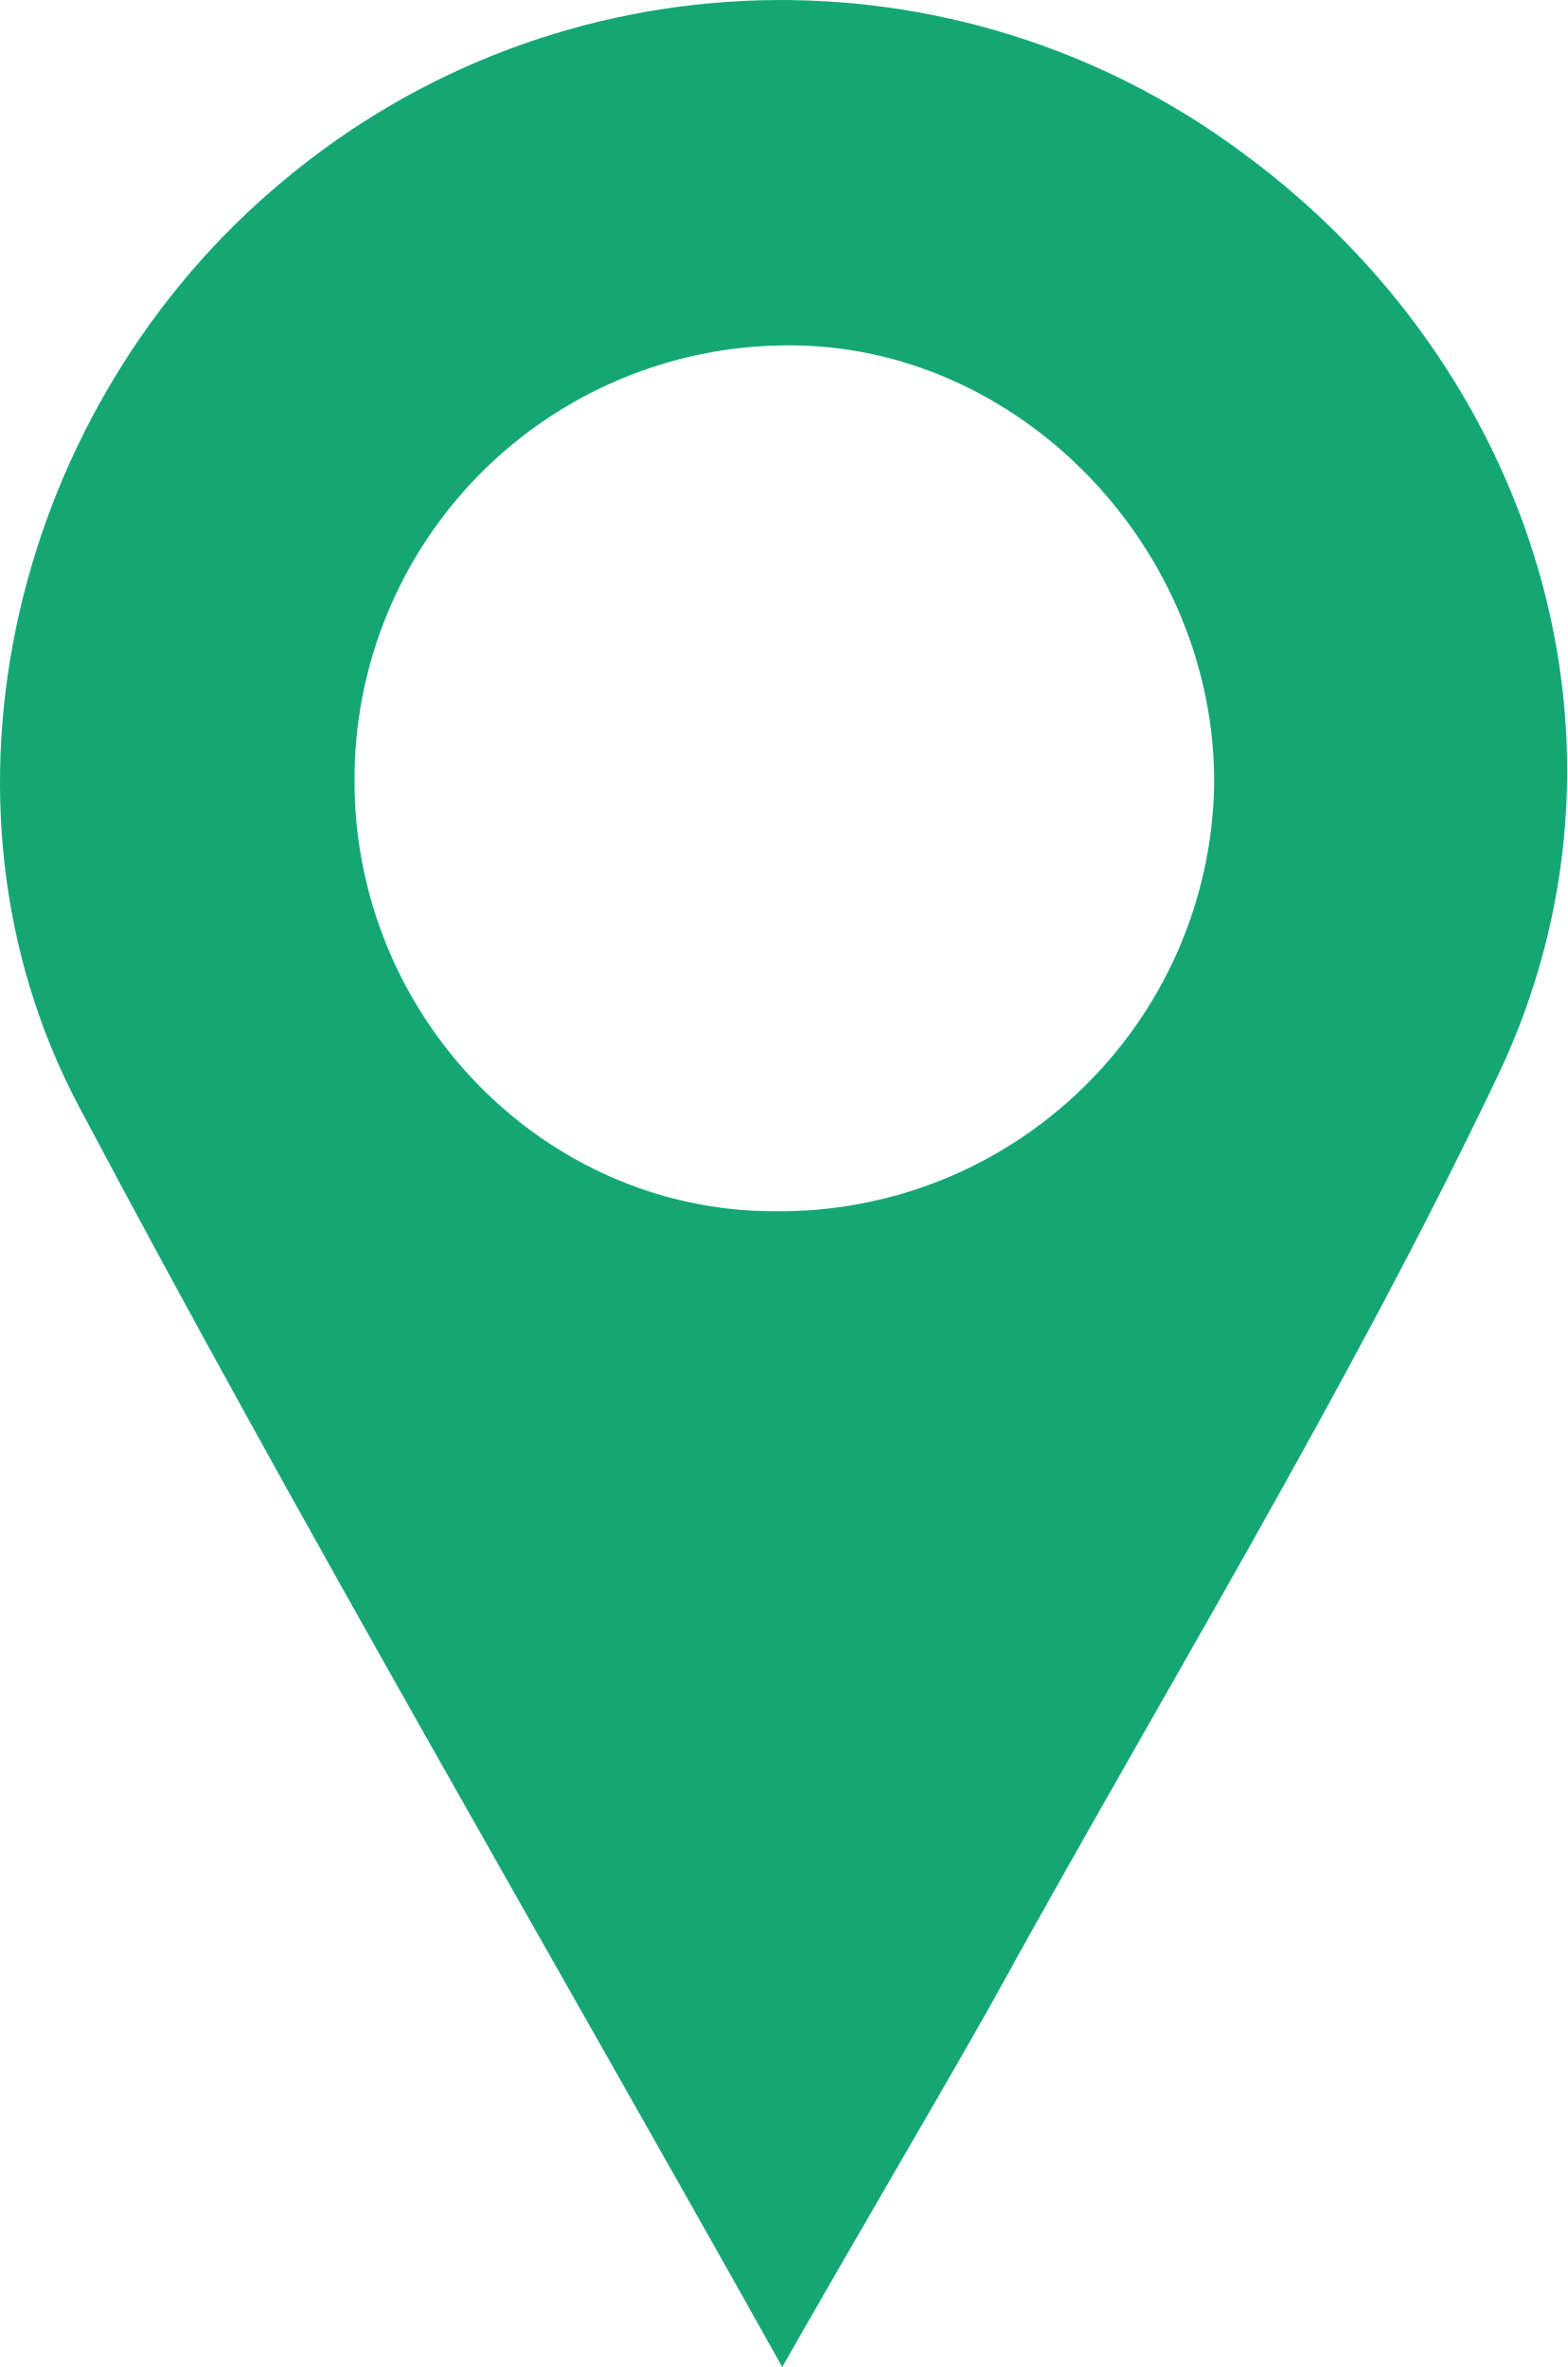
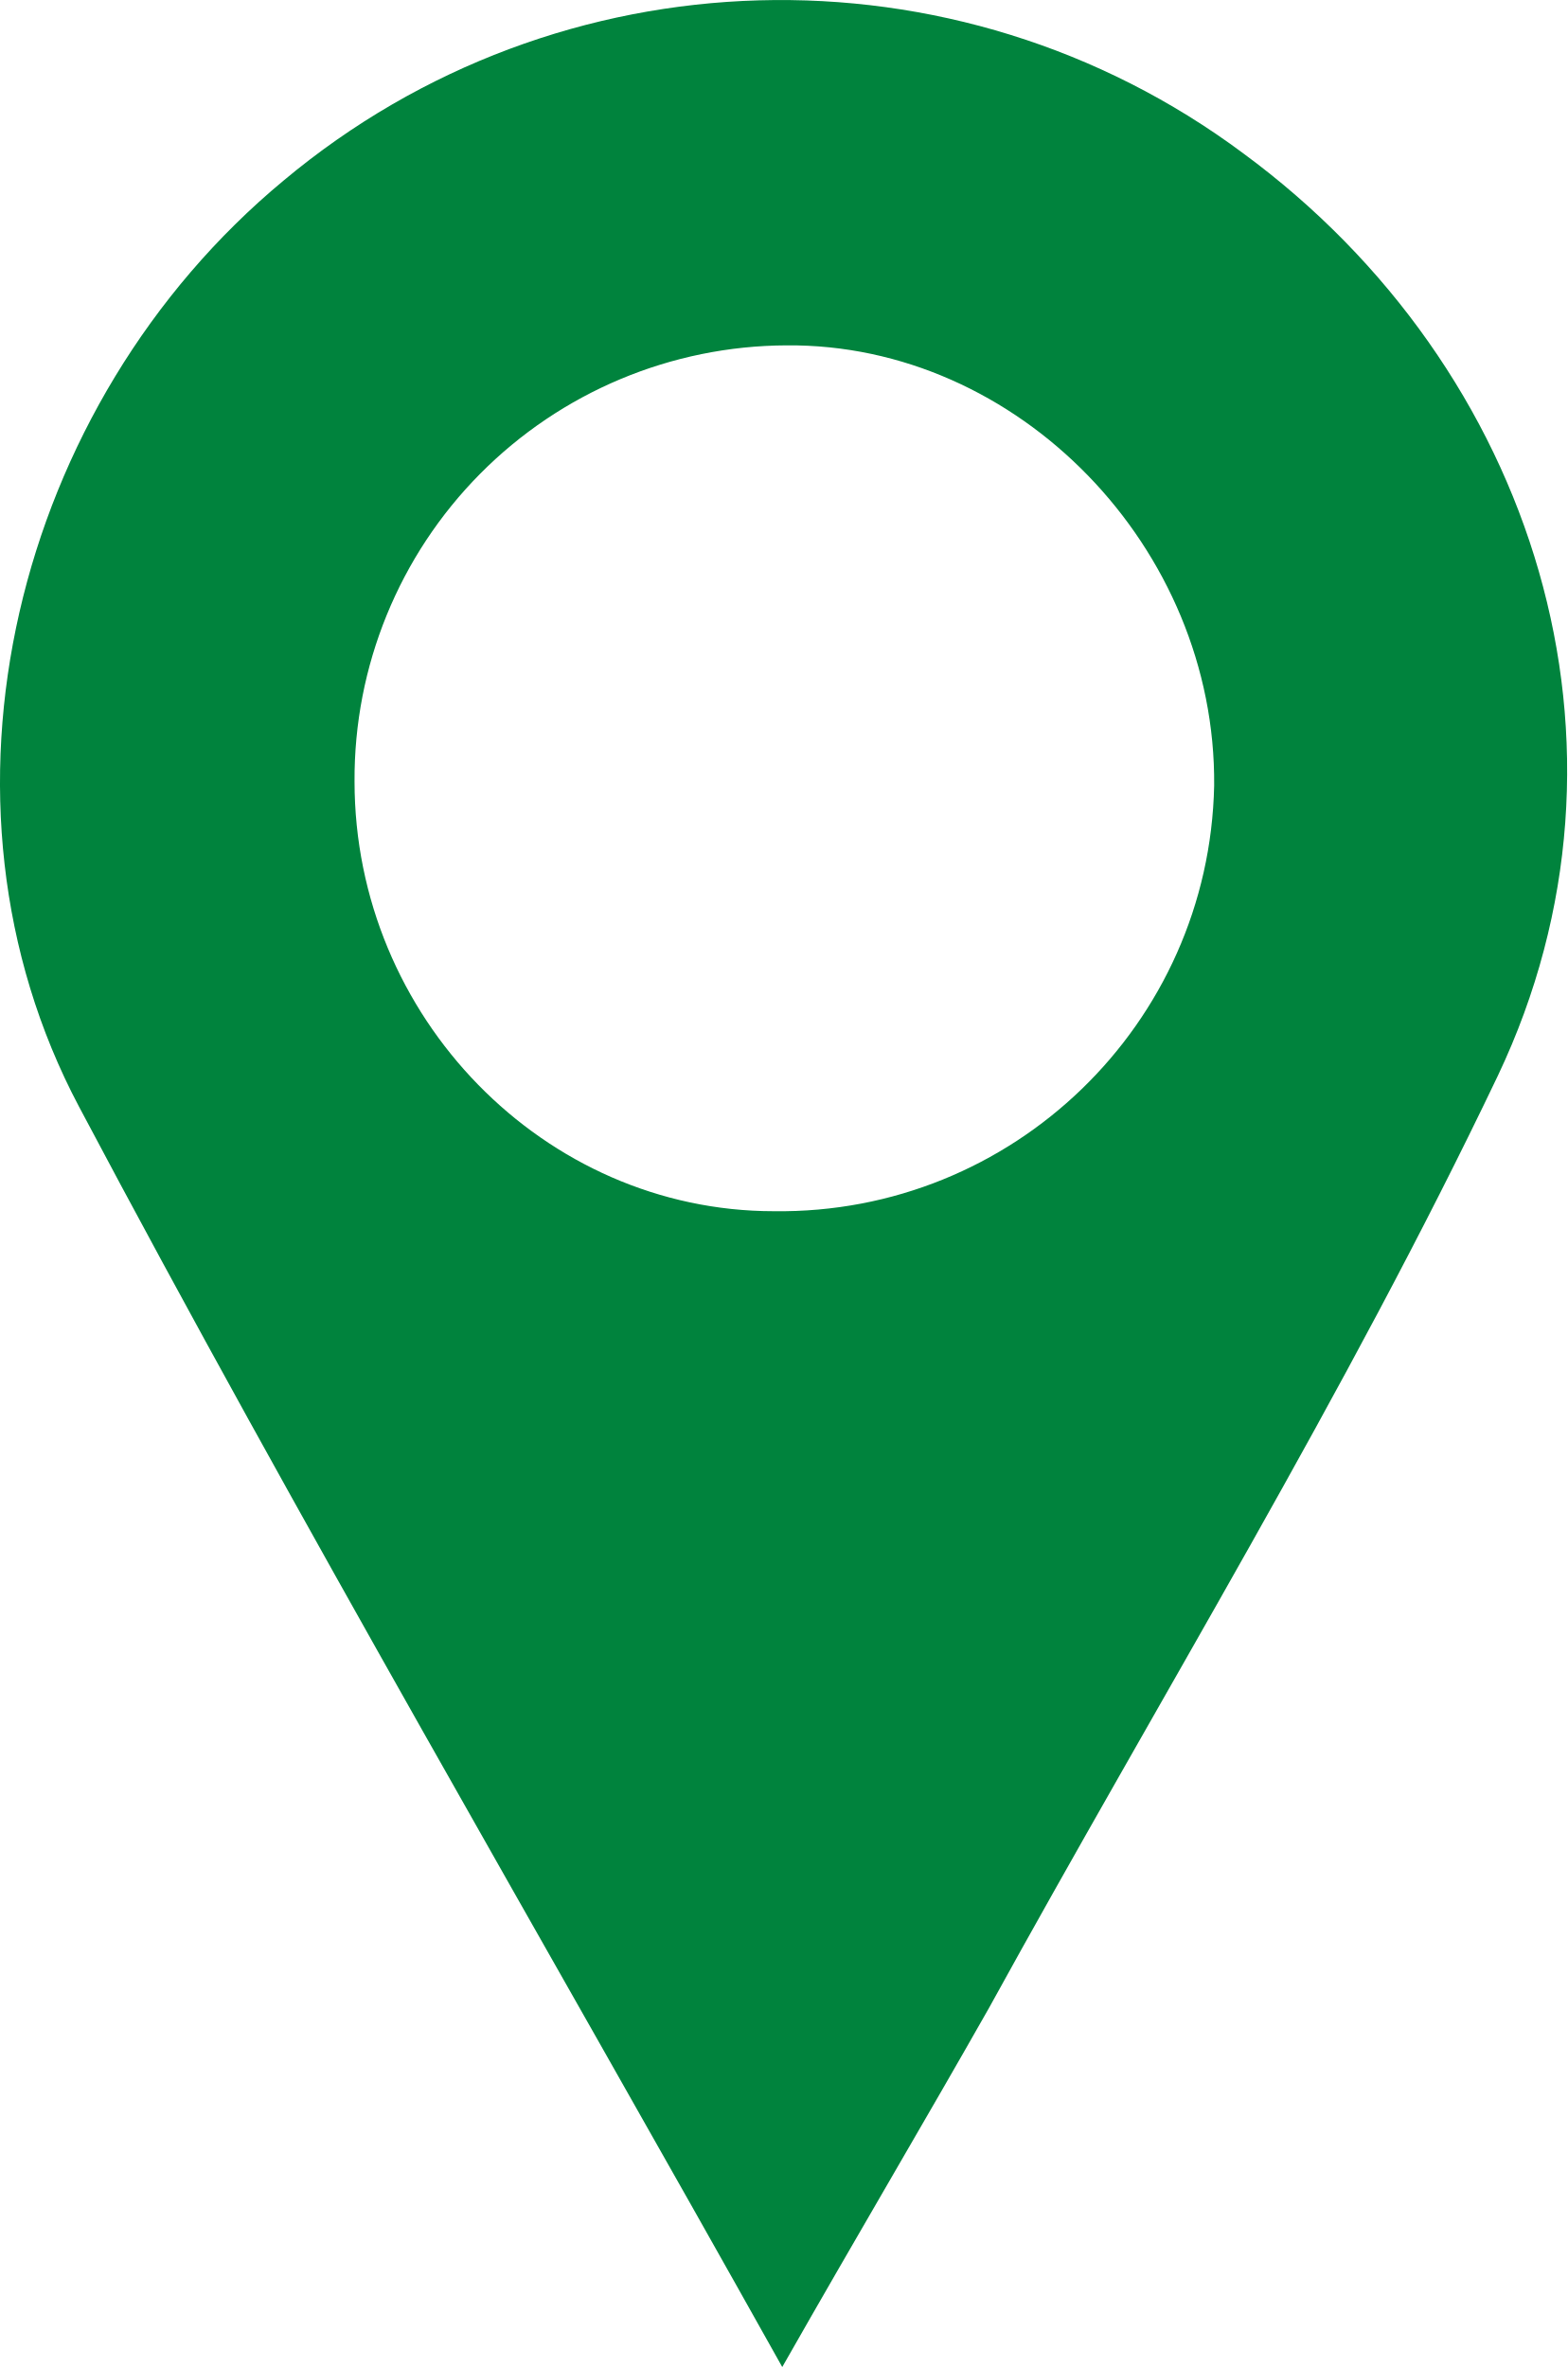
<svg xmlns="http://www.w3.org/2000/svg" viewBox="-5808.521 1820.721 74.156 112.01">
  <defs>
-     <style>.a{fill:#14a774;}</style>
+     <style>.a{fill:#00833D;}</style>
  </defs>
  <path class="a" d="M39.023,114.057C27.472,93.423,16.217,74.171,5.752,54.425c-7.7-14.513-3.061-33.271,9.675-43.835A36.651,36.651,0,0,1,60.842,9.306C74.664,19.475,80.292,37.345,72.887,52.944,65.68,68.05,56.893,82.365,48.8,97.076,45.835,102.308,42.676,107.64,39.023,114.057ZM18.784,39.024c0,11.156,8.984,20.338,19.844,20.338A20.569,20.569,0,0,0,59.46,39.221c.1-11.255-9.28-20.93-20.239-20.832A20.52,20.52,0,0,0,18.784,39.024Z" transform="translate(-5810.529 1818.675)" />
</svg>
